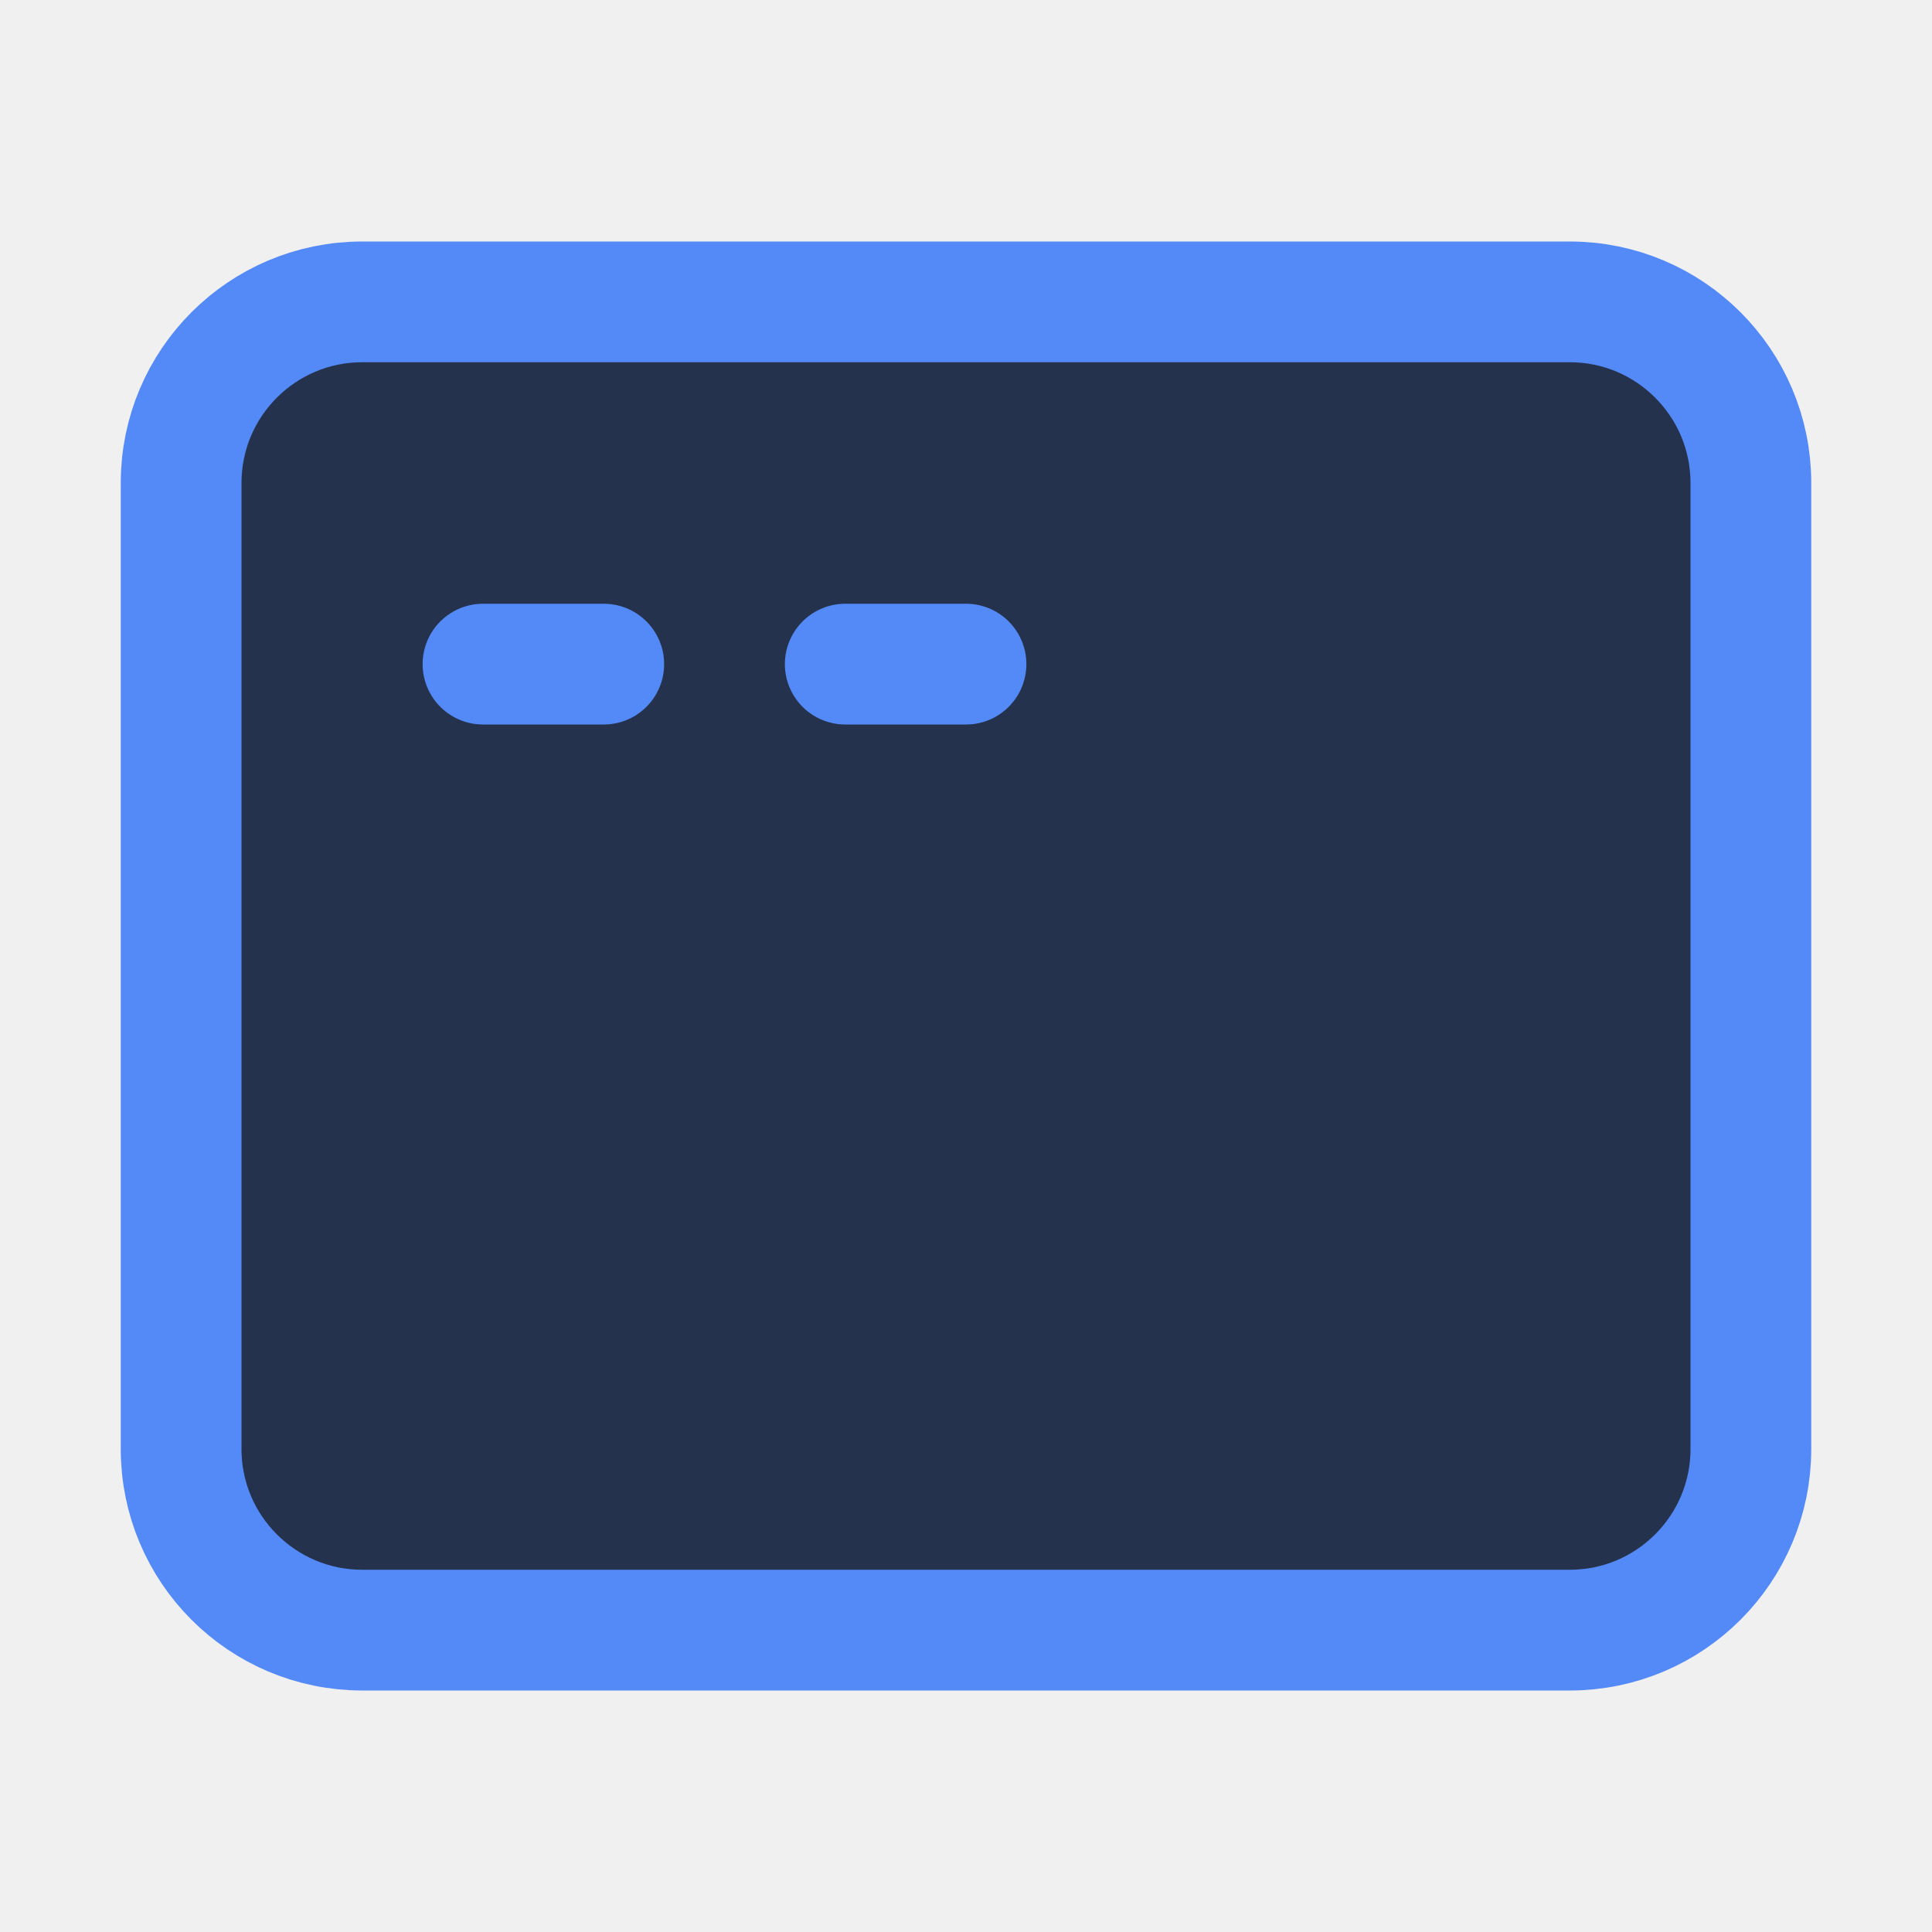
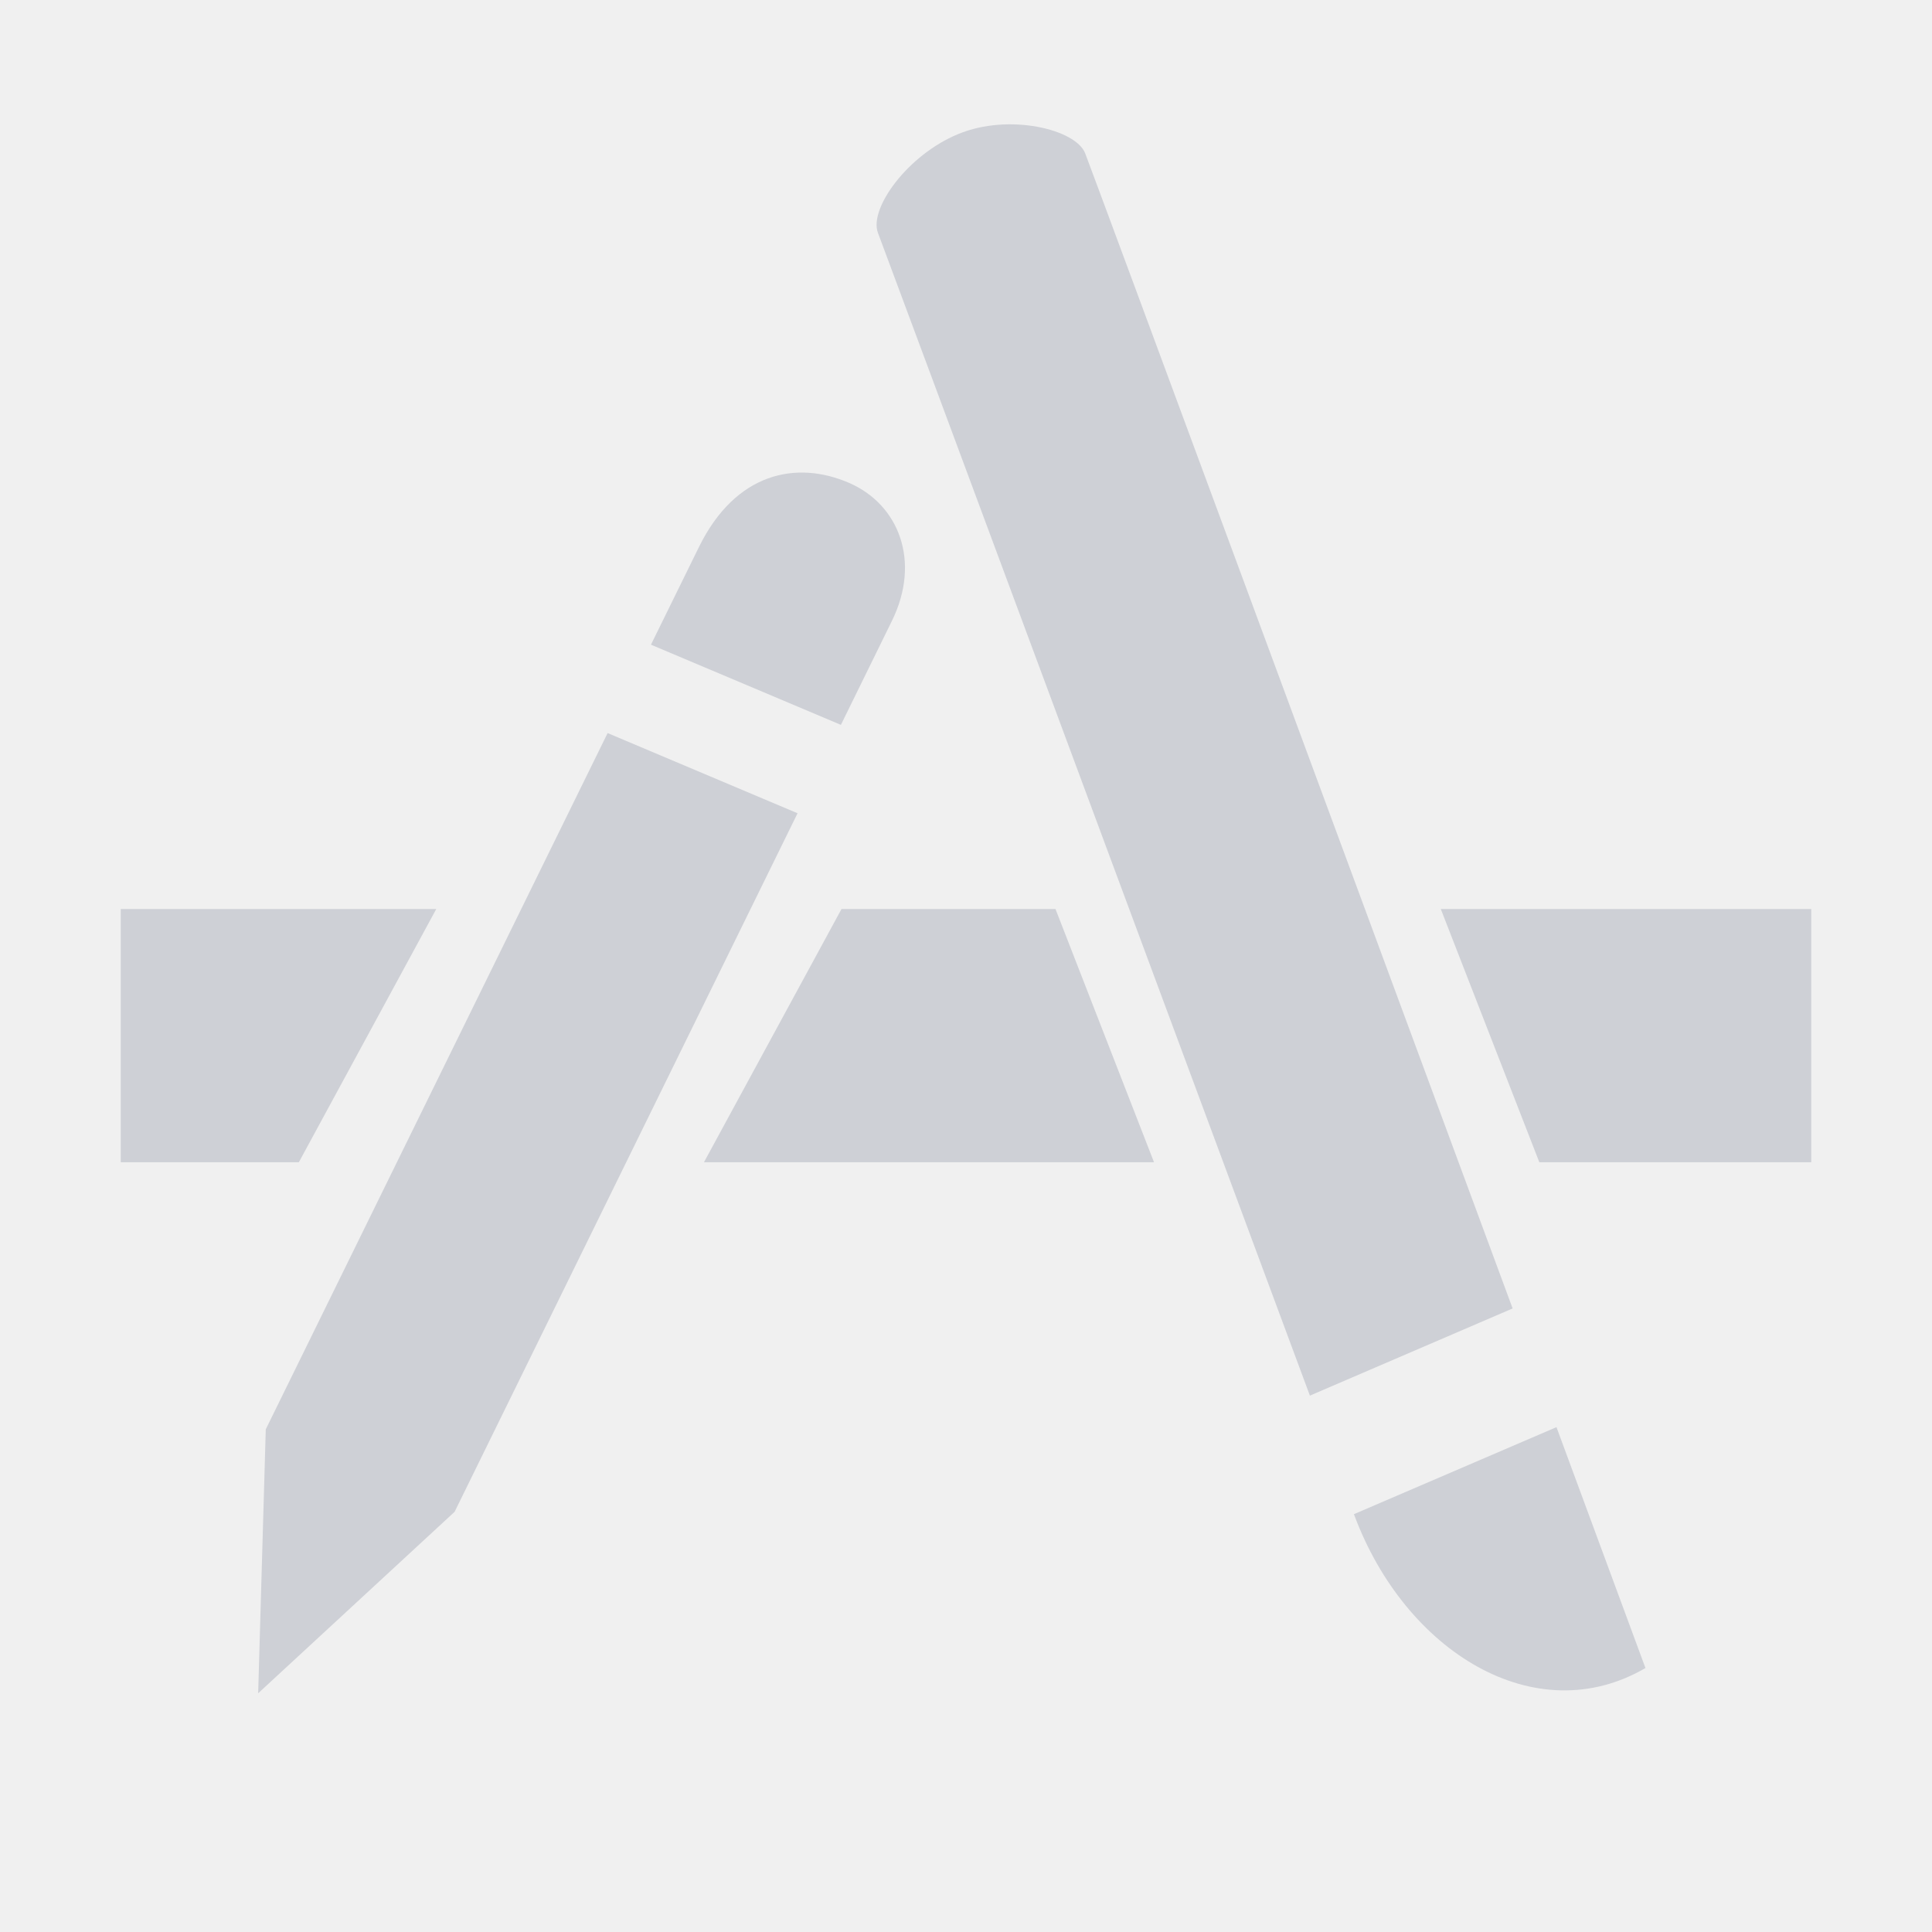
<svg xmlns="http://www.w3.org/2000/svg" width="16" height="16" viewBox="0 0 16 16" fill="none">
-   <g clip-path="url(#clip0_22_31900)">
-     <rect x="1.5" y="2.5" width="13" height="11" rx="1.5" fill="#25324D" stroke="#548AF7" />
-     <path d="M4 5.5H5" stroke="#548AF7" stroke-linecap="round" />
-     <path d="M7 5.5H8" stroke="#548AF7" stroke-linecap="round" />
-   </g>
-   <defs>
-     <clipPath id="clip0_22_31900">
-       <rect width="16" height="16" fill="white" />
-     </clipPath>
-   </defs>
+   <path d="M8.741 7.528H6.969L5.83 9.625H9.557L8.741 7.528Z" fill="#CED0D6" />
+   <path d="M12.748 9.625H15V7.528H11.932L12.748 9.625Z" fill="#CED0D6" />
+   <path d="M1 7.528H3.613L2.475 9.625H1V7.528Z" fill="#CED0D6" />
+   <path d="M5.032 6.071L2.201 11.837L2.138 14.023L3.765 12.52L6.605 6.735L5.032 6.071Z" fill="#CED0D6" />
+   <path d="M5.391 5.339L6.964 6.003L7.386 5.143C7.629 4.649 7.444 4.179 7.034 4C6.596 3.809 6.092 3.913 5.789 4.529L5.391 5.339Z" fill="#CED0D6" />
+   <path d="M11.212 12.54C11.214 12.544 11.215 12.546 11.215 12.546C11.638 13.682 12.718 14.343 13.627 13.814C13.627 13.814 13.332 13.015 12.89 11.819L11.212 12.54Z" fill="#CED0D6" />
+   <path d="M10.848 11.558L12.527 10.836C11.188 7.215 9.093 1.546 8.987 1.27C8.91 1.07 8.355 0.936 7.936 1.11C7.515 1.283 7.194 1.729 7.271 1.929C7.333 2.091 9.881 8.953 10.848 11.558Z" fill="#CED0D6" />
</svg>
